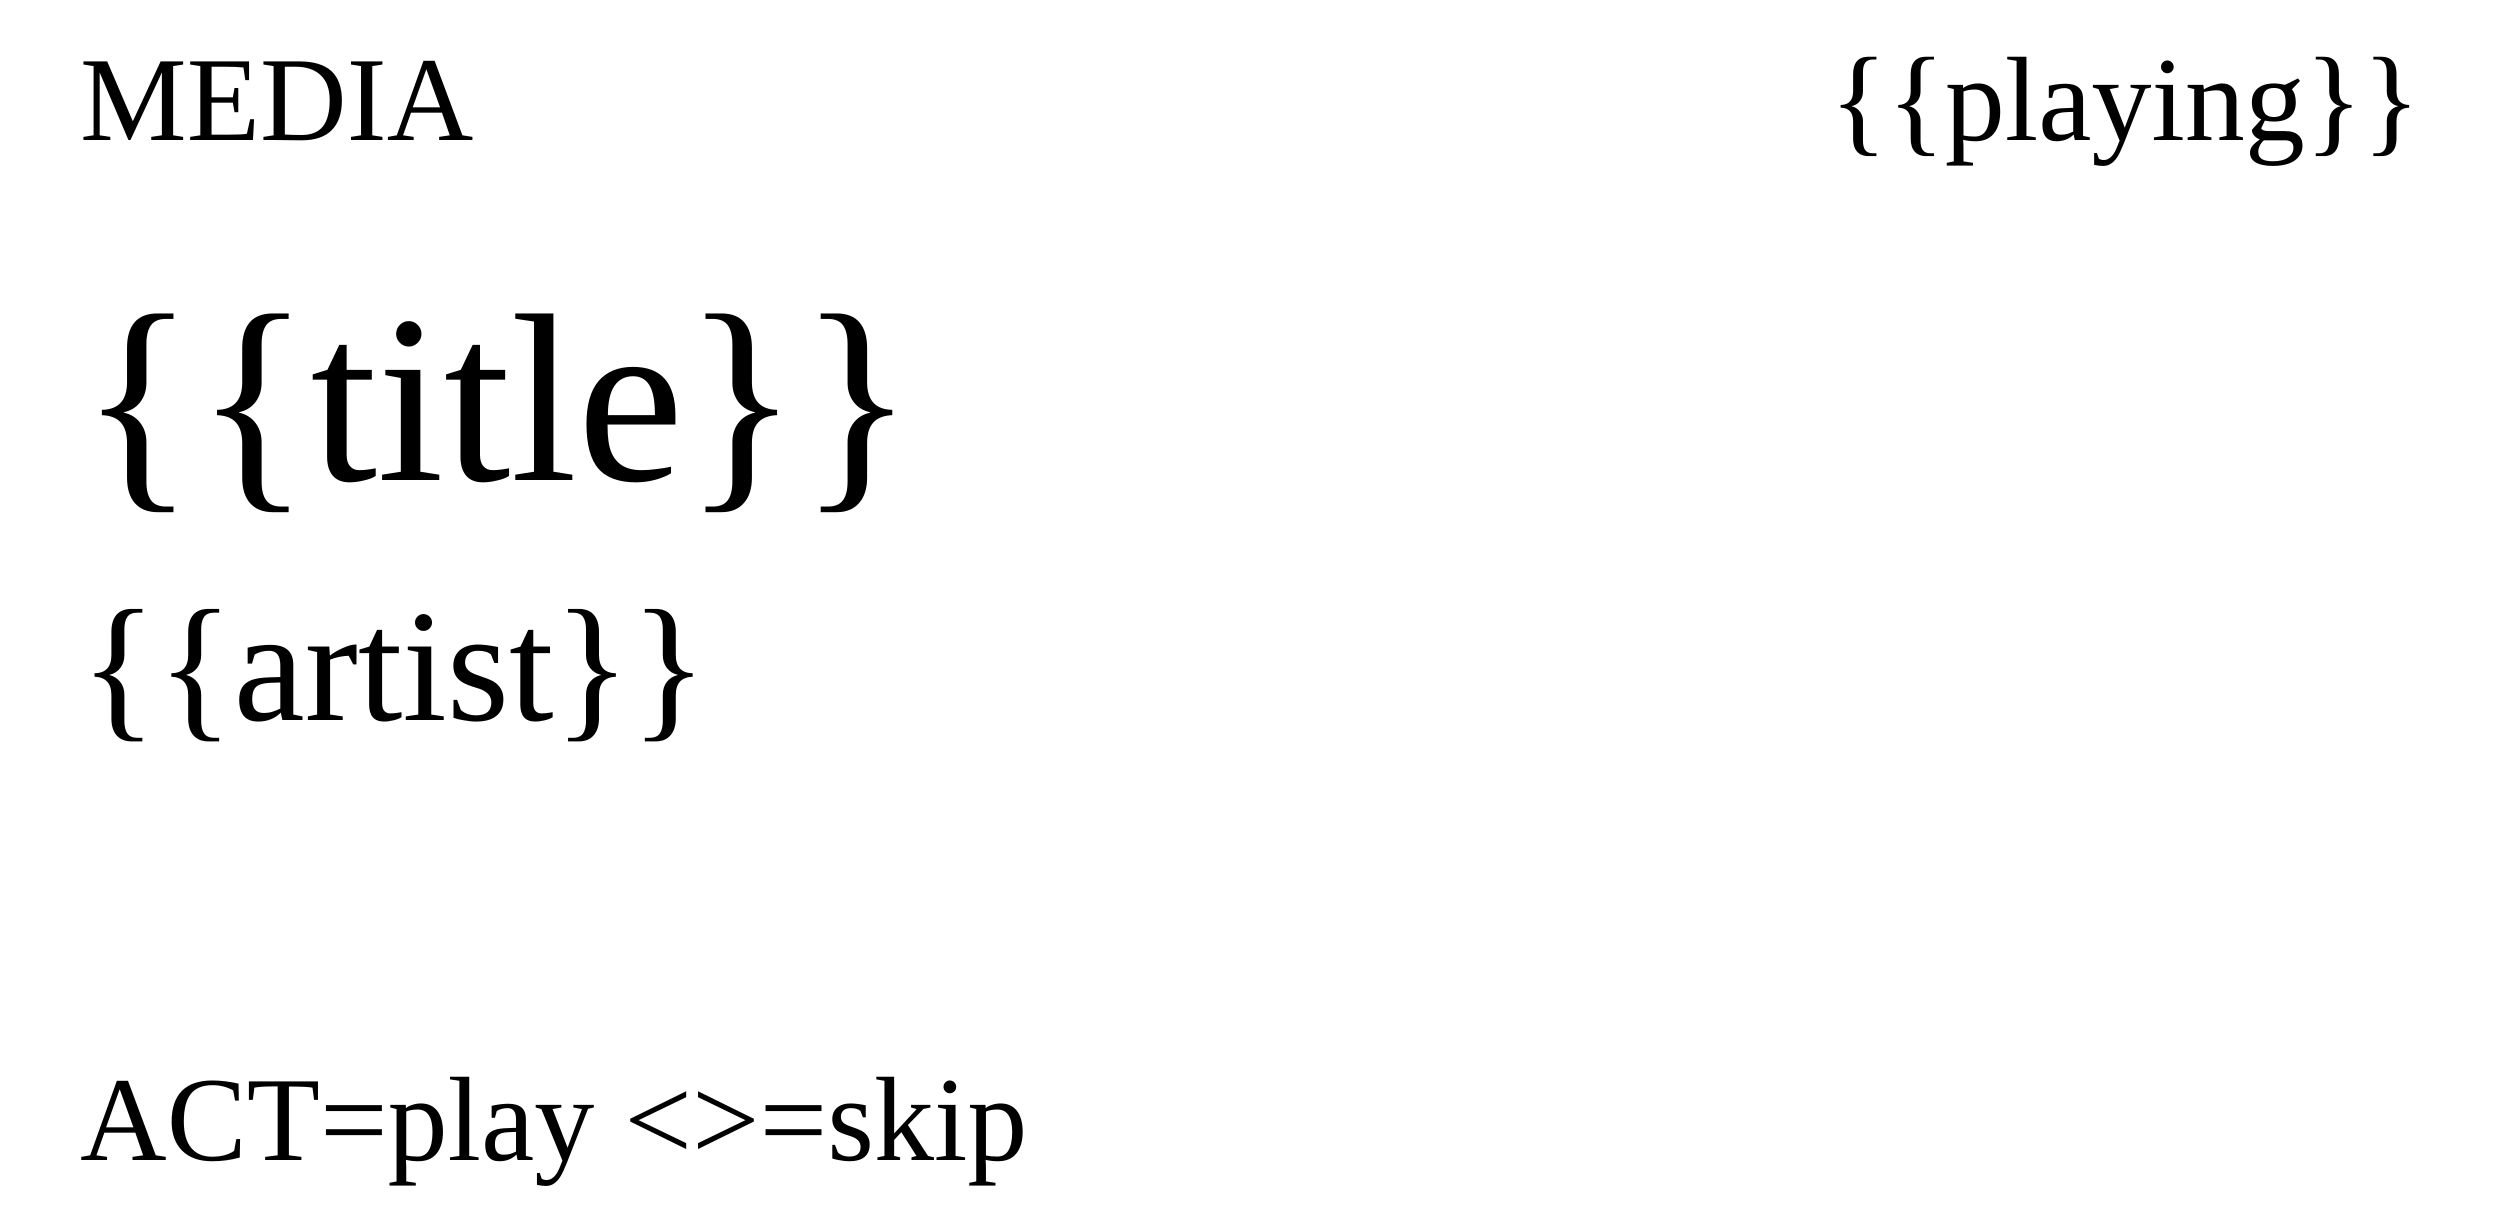
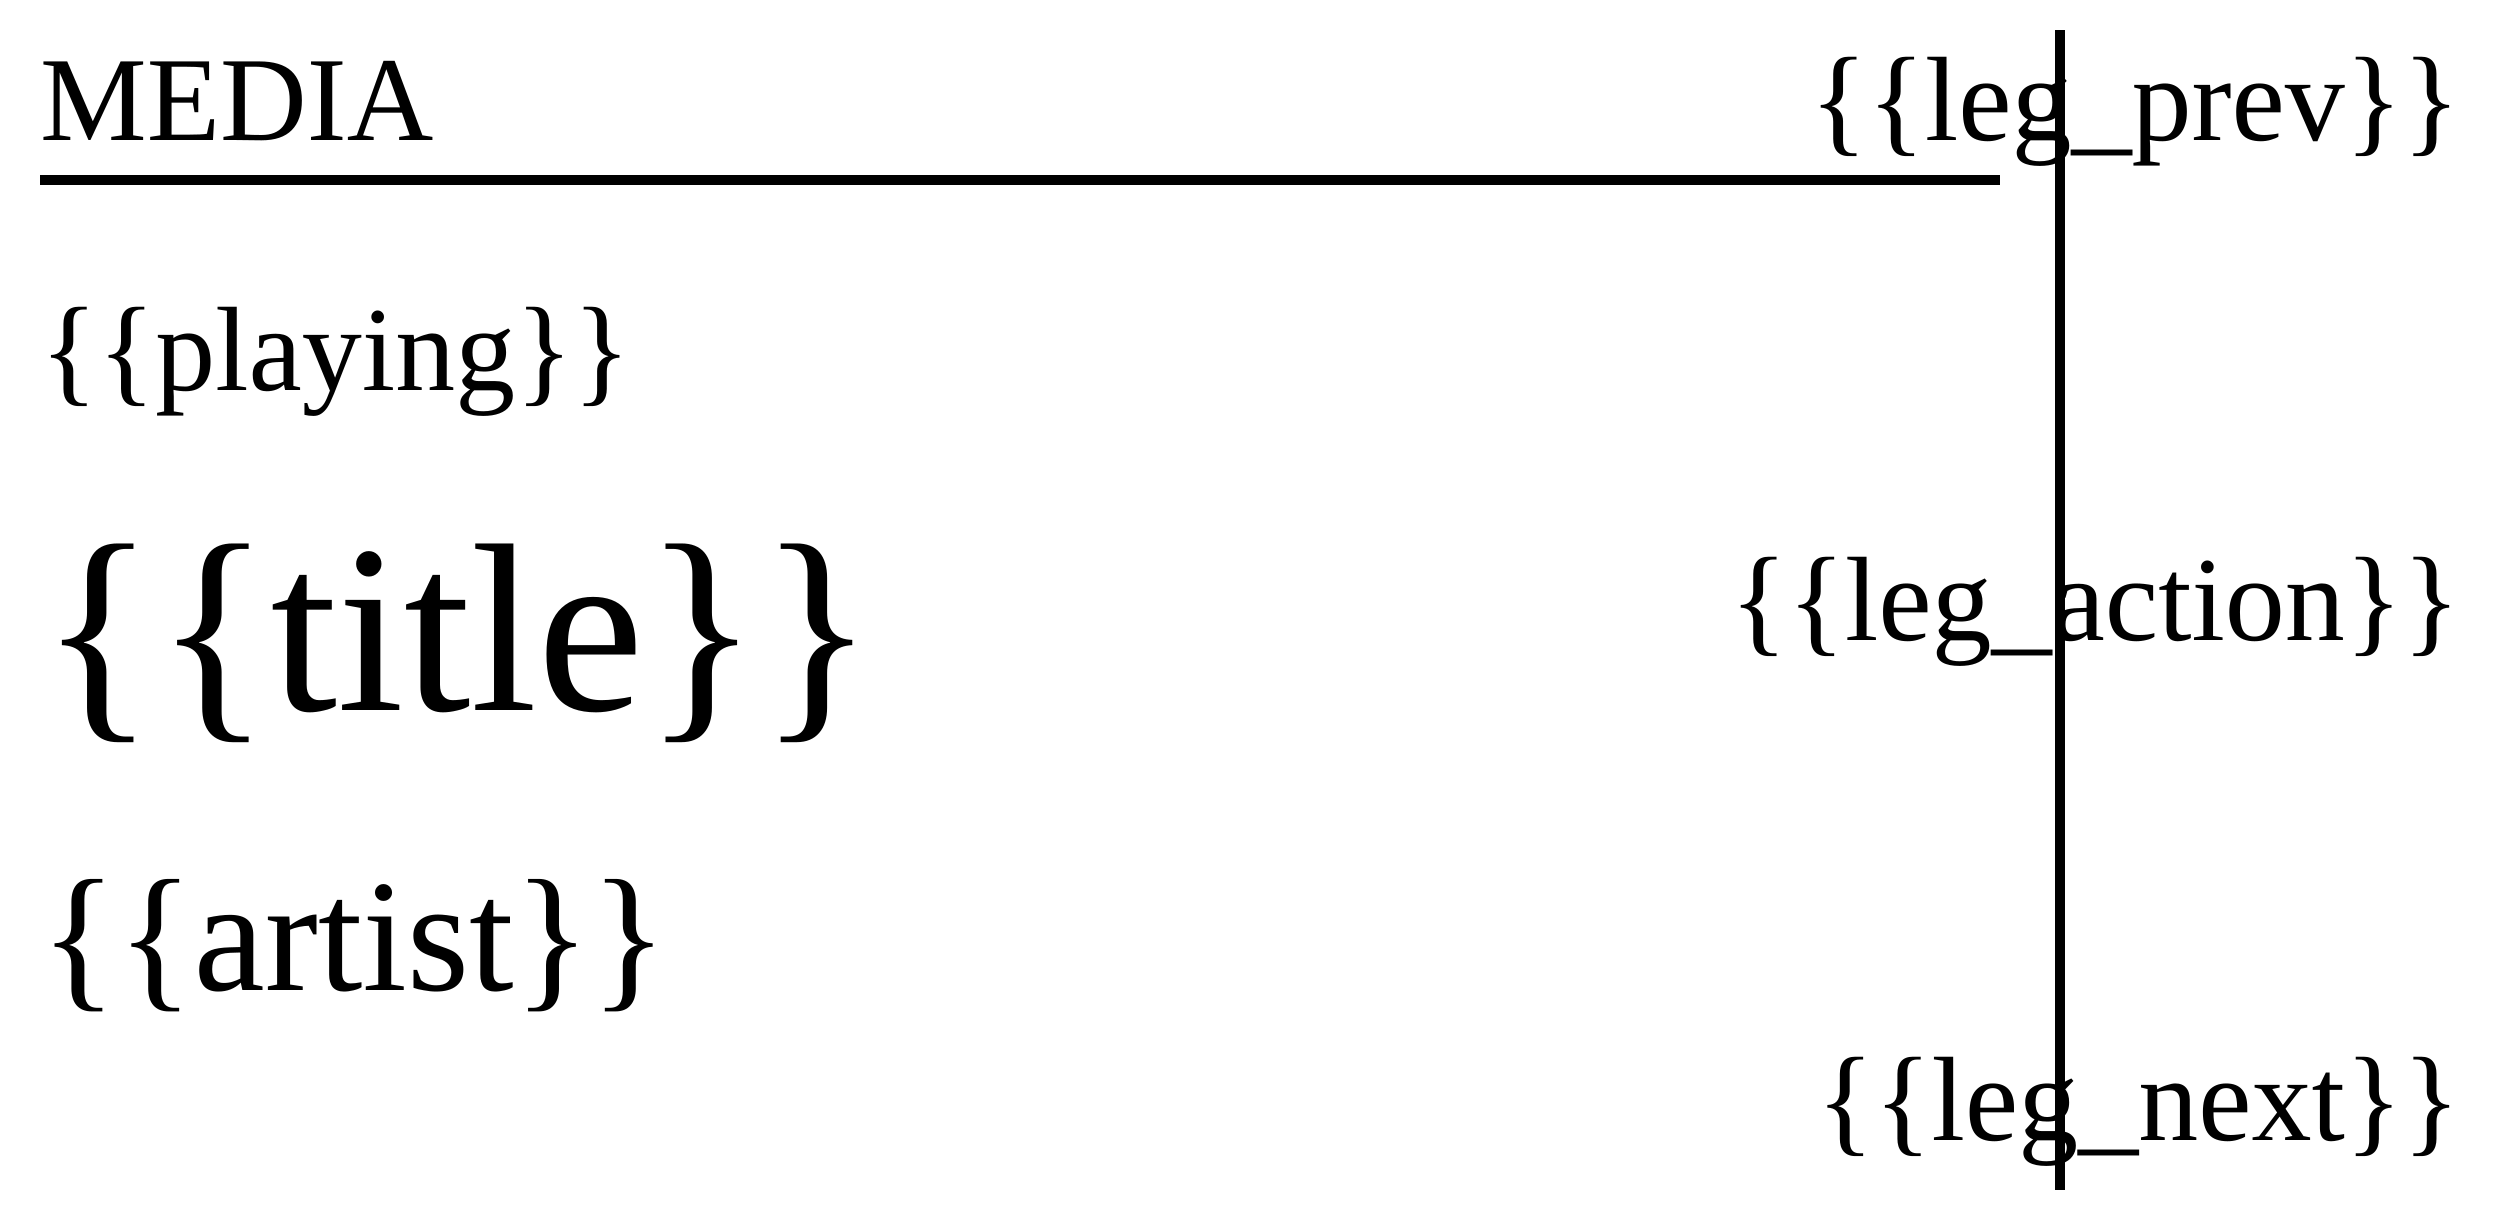
<svg xmlns="http://www.w3.org/2000/svg" width="250" height="122" viewBox="0 0 250 122">
  <rect width="250" height="122" fill="#fff" />
-   <text x="8" y="14" data-spleen="6x12" font-size="12" fill="#000">MEDIA</text>
-   <text id="playing" x="242" y="14" text-anchor="end" data-spleen="6x12" font-size="12" fill="#000">{{playing}}</text>
-   <text id="title" x="8" y="48" data-spleen="12x24" font-size="24" fill="#000">{{title}}</text>
-   <text id="artist" x="8" y="72" data-spleen="8x16" font-size="16" fill="#000">{{artist}}</text>
-   <text x="8" y="116" data-spleen="6x12" font-size="12" fill="#000">ACT=play  &lt;&gt;=skip</text>
+   <g id="main" transform="translate(4,3)">
+     <text id="mode" x="0" y="11" data-pixel="6x12" font-size="12" fill="#000">MEDIA</text>
+     <g id="link" transform="translate(168,1)">{{link_mark}}</g>
+     <line x1="0" y1="15" x2="196" y2="15" stroke="#000" stroke-width="1" />
+     <text id="playing" x="0" y="36" data-pixel="6x12" font-size="12" fill="#000">{{playing}}</text>
+     <text id="title" x="0" y="68" data-pixel="12x24" font-size="24" fill="#000">{{title}}</text>
+     <text id="artist" x="0" y="96" data-pixel="8x16" font-size="16" fill="#000">{{artist}}</text>
+   </g>
+   <line x1="206" y1="3" x2="206" y2="119" stroke="#000" stroke-width="1" />
+   <text x="246" y="14" text-anchor="end" data-pixel="6x12" font-size="12" fill="#000">{{leg_prev}}</text>
+   <text x="246" y="64" text-anchor="end" data-pixel="6x12" font-size="12" fill="#000">{{leg_action}}</text>
+   <text x="246" y="114" text-anchor="end" data-pixel="6x12" font-size="12" fill="#000">{{leg_next}}</text>
</svg>
